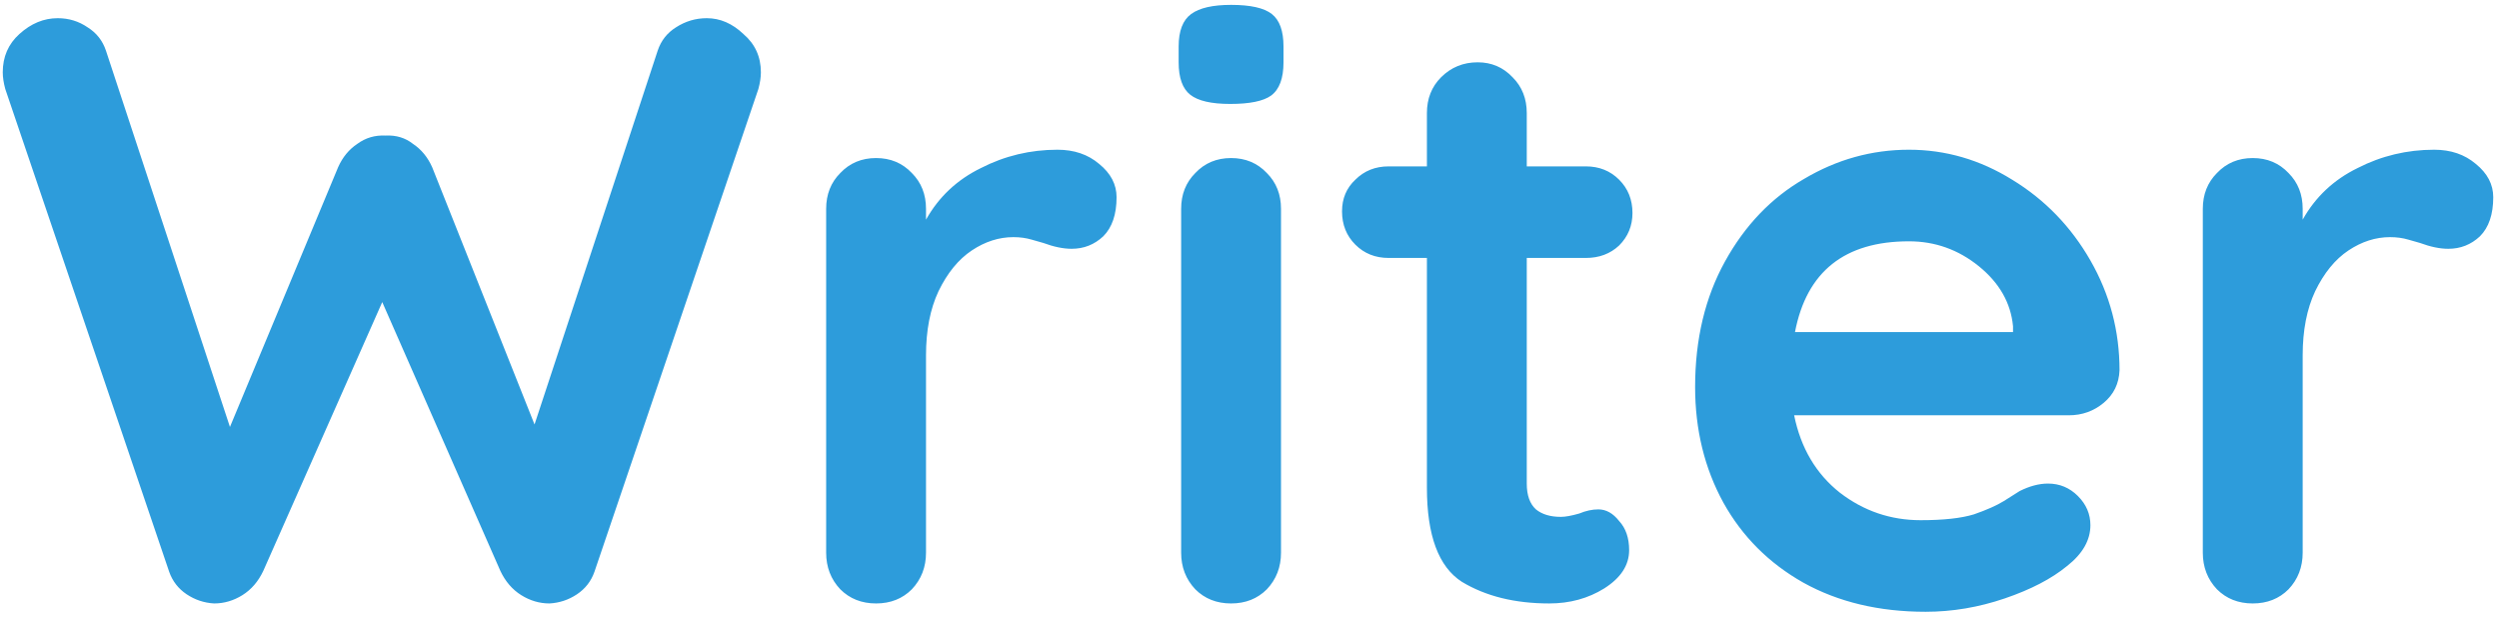
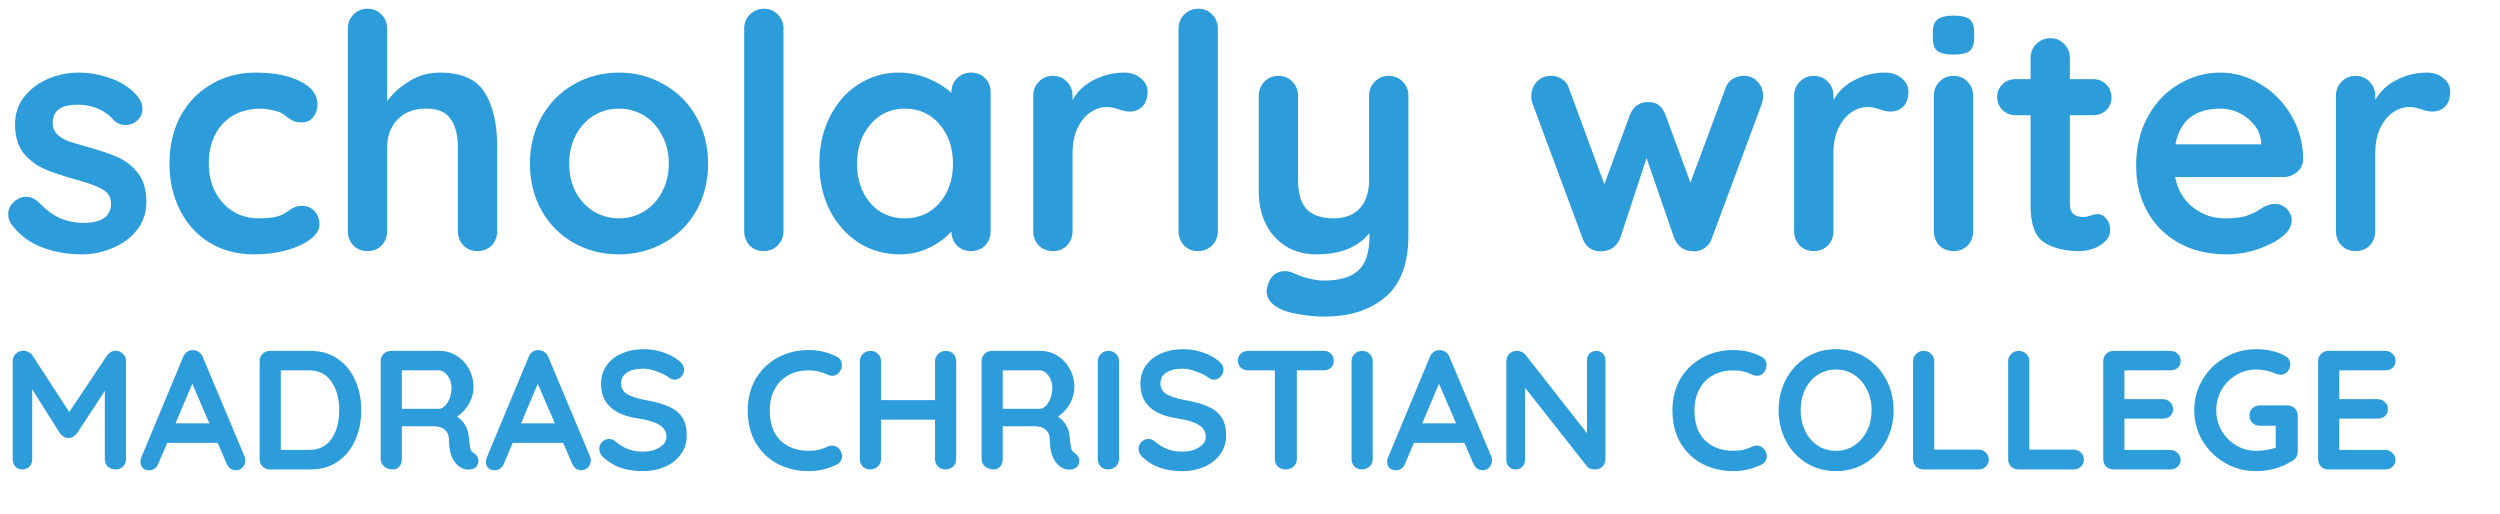
- <svg xmlns="http://www.w3.org/2000/svg" width="145" height="36" viewBox="0 0 145 36" fill="none">
-   <path d="M41.01 1.055C41.783 1.055 42.491 1.361 43.135 1.973C43.811 2.552 44.149 3.292 44.149 4.194C44.149 4.483 44.1 4.805 44.004 5.159L34.491 33.165C34.298 33.712 33.96 34.147 33.477 34.469C32.995 34.791 32.463 34.968 31.884 35C31.305 35 30.757 34.839 30.242 34.517C29.727 34.195 29.325 33.728 29.035 33.117L22.179 17.521L15.274 33.117C14.984 33.728 14.582 34.195 14.067 34.517C13.552 34.839 13.004 35 12.425 35C11.845 34.968 11.314 34.791 10.831 34.469C10.349 34.147 10.011 33.712 9.817 33.165L0.305 5.159C0.209 4.805 0.16 4.483 0.16 4.194C0.16 3.292 0.482 2.552 1.126 1.973C1.802 1.361 2.542 1.055 3.347 1.055C3.991 1.055 4.57 1.232 5.085 1.586C5.6 1.908 5.955 2.359 6.148 2.938L13.342 24.763L19.619 9.698C19.877 9.119 20.247 8.668 20.73 8.346C21.213 7.992 21.76 7.831 22.372 7.863C22.983 7.831 23.515 7.992 23.965 8.346C24.448 8.668 24.818 9.119 25.076 9.698L31.015 24.619L38.161 2.938C38.354 2.359 38.708 1.908 39.223 1.586C39.771 1.232 40.366 1.055 41.01 1.055ZM61.359 8.684C62.325 8.684 63.13 8.958 63.773 9.505C64.449 10.052 64.787 10.696 64.787 11.437C64.787 12.434 64.53 13.191 64.015 13.706C63.5 14.189 62.888 14.43 62.18 14.43C61.697 14.43 61.15 14.318 60.538 14.092C60.442 14.06 60.216 13.996 59.862 13.899C59.54 13.803 59.186 13.754 58.8 13.754C57.963 13.754 57.158 14.012 56.386 14.527C55.613 15.042 54.969 15.831 54.454 16.893C53.971 17.923 53.73 19.162 53.73 20.611V32.055C53.73 32.892 53.456 33.6 52.909 34.179C52.362 34.726 51.67 35 50.833 35C49.996 35 49.304 34.726 48.756 34.179C48.209 33.6 47.936 32.892 47.936 32.055V12.113C47.936 11.276 48.209 10.584 48.756 10.036C49.304 9.457 49.996 9.167 50.833 9.167C51.67 9.167 52.362 9.457 52.909 10.036C53.456 10.584 53.73 11.276 53.73 12.113V12.74C54.47 11.421 55.532 10.423 56.917 9.747C58.301 9.038 59.782 8.684 61.359 8.684ZM74.328 32.055C74.328 32.892 74.055 33.6 73.507 34.179C72.96 34.726 72.268 35 71.431 35C70.594 35 69.902 34.726 69.355 34.179C68.808 33.6 68.534 32.892 68.534 32.055V12.113C68.534 11.276 68.808 10.584 69.355 10.036C69.902 9.457 70.594 9.167 71.431 9.167C72.268 9.167 72.96 9.457 73.507 10.036C74.055 10.584 74.328 11.276 74.328 12.113V32.055ZM71.383 6.029C70.288 6.029 69.516 5.852 69.065 5.497C68.614 5.143 68.389 4.516 68.389 3.614V2.697C68.389 1.796 68.63 1.168 69.113 0.814C69.596 0.46 70.369 0.283 71.431 0.283C72.558 0.283 73.346 0.46 73.797 0.814C74.248 1.168 74.473 1.796 74.473 2.697V3.614C74.473 4.548 74.232 5.192 73.749 5.546C73.298 5.868 72.51 6.029 71.383 6.029ZM92.741 29.544C93.192 29.544 93.594 29.769 93.948 30.22C94.334 30.638 94.528 31.201 94.528 31.91C94.528 32.779 94.045 33.519 93.079 34.131C92.145 34.71 91.083 35 89.892 35C87.896 35 86.206 34.581 84.822 33.745C83.47 32.875 82.794 31.057 82.794 28.288V14.961H80.573C79.8 14.961 79.157 14.704 78.641 14.189C78.126 13.674 77.869 13.03 77.869 12.257C77.869 11.517 78.126 10.905 78.641 10.423C79.157 9.908 79.8 9.65 80.573 9.65H82.794V6.56C82.794 5.723 83.068 5.031 83.615 4.483C84.194 3.904 84.903 3.614 85.74 3.614C86.544 3.614 87.22 3.904 87.767 4.483C88.315 5.031 88.588 5.723 88.588 6.56V9.65H92.017C92.789 9.65 93.433 9.908 93.948 10.423C94.463 10.938 94.721 11.581 94.721 12.354C94.721 13.094 94.463 13.722 93.948 14.237C93.433 14.72 92.789 14.961 92.017 14.961H88.588V28.047C88.588 28.723 88.765 29.222 89.12 29.544C89.474 29.833 89.957 29.978 90.568 29.978C90.826 29.978 91.18 29.914 91.63 29.785C92.017 29.624 92.387 29.544 92.741 29.544ZM122.982 21.48C122.95 22.253 122.644 22.88 122.065 23.363C121.485 23.846 120.809 24.087 120.037 24.087H104.102C104.489 25.987 105.374 27.483 106.758 28.578C108.142 29.64 109.704 30.171 111.442 30.171C112.762 30.171 113.792 30.059 114.532 29.833C115.273 29.576 115.852 29.318 116.27 29.061C116.721 28.771 117.027 28.578 117.188 28.481C117.767 28.192 118.315 28.047 118.83 28.047C119.506 28.047 120.085 28.288 120.568 28.771C121.051 29.254 121.292 29.817 121.292 30.461C121.292 31.33 120.841 32.119 119.94 32.827C119.039 33.568 117.832 34.195 116.319 34.71C114.806 35.225 113.277 35.483 111.732 35.483C109.028 35.483 106.662 34.919 104.634 33.793C102.638 32.666 101.093 31.121 99.998 29.157C98.904 27.162 98.356 24.924 98.356 22.446C98.356 19.677 98.936 17.247 100.095 15.155C101.254 13.062 102.783 11.469 104.682 10.374C106.581 9.248 108.609 8.684 110.766 8.684C112.89 8.684 114.886 9.264 116.753 10.423C118.653 11.581 120.165 13.143 121.292 15.106C122.419 17.07 122.982 19.195 122.982 21.48ZM110.766 13.996C107.032 13.996 104.827 15.75 104.151 19.259H116.802V18.921C116.673 17.569 116.013 16.41 114.822 15.444C113.631 14.479 112.279 13.996 110.766 13.996ZM141.238 8.684C142.204 8.684 143.008 8.958 143.652 9.505C144.328 10.052 144.666 10.696 144.666 11.437C144.666 12.434 144.409 13.191 143.894 13.706C143.379 14.189 142.767 14.43 142.059 14.43C141.576 14.43 141.029 14.318 140.417 14.092C140.32 14.06 140.095 13.996 139.741 13.899C139.419 13.803 139.065 13.754 138.679 13.754C137.842 13.754 137.037 14.012 136.264 14.527C135.492 15.042 134.848 15.831 134.333 16.893C133.85 17.923 133.609 19.162 133.609 20.611V32.055C133.609 32.892 133.335 33.6 132.788 34.179C132.241 34.726 131.549 35 130.712 35C129.875 35 129.183 34.726 128.635 34.179C128.088 33.6 127.814 32.892 127.814 32.055V12.113C127.814 11.276 128.088 10.584 128.635 10.036C129.183 9.457 129.875 9.167 130.712 9.167C131.549 9.167 132.241 9.457 132.788 10.036C133.335 10.584 133.609 11.276 133.609 12.113V12.74C134.349 11.421 135.411 10.423 136.796 9.747C138.18 9.038 139.661 8.684 141.238 8.684Z" fill="#2D9CDB" />
+ <svg xmlns="http://www.w3.org/2000/svg" width="229" height="47" viewBox="0 0 229 47" fill="none">
+   <path d="M10.58 32.125C10.839 32.125 11.061 32.218 11.247 32.404C11.444 32.58 11.542 32.803 11.542 33.071V42.054C11.542 42.323 11.454 42.55 11.278 42.736C11.102 42.912 10.87 43 10.58 43C10.291 43 10.053 42.912 9.867 42.736C9.691 42.56 9.603 42.333 9.603 42.054V35.802L7.043 39.711C6.94 39.835 6.821 39.939 6.686 40.021C6.552 40.094 6.412 40.125 6.267 40.114C6.133 40.125 5.999 40.094 5.864 40.021C5.73 39.939 5.611 39.835 5.507 39.711L2.948 35.662V42.054C2.948 42.333 2.865 42.56 2.699 42.736C2.534 42.912 2.317 43 2.048 43C1.789 43 1.577 42.912 1.412 42.736C1.246 42.55 1.164 42.323 1.164 42.054V33.071C1.164 32.813 1.257 32.59 1.443 32.404C1.639 32.218 1.872 32.125 2.141 32.125C2.296 32.125 2.451 32.166 2.606 32.249C2.761 32.322 2.88 32.42 2.963 32.544L6.345 37.741L9.82 32.544C9.903 32.42 10.011 32.322 10.146 32.249C10.291 32.166 10.435 32.125 10.58 32.125ZM22.391 41.79C22.443 41.924 22.469 42.048 22.469 42.162C22.469 42.431 22.381 42.654 22.205 42.829C22.029 42.995 21.828 43.078 21.6 43.078C21.414 43.078 21.243 43.021 21.088 42.907C20.943 42.793 20.829 42.638 20.747 42.441L19.94 40.564H15.317L14.51 42.457C14.438 42.654 14.324 42.809 14.169 42.922C14.024 43.026 13.864 43.078 13.688 43.078C13.419 43.078 13.212 43.005 13.068 42.86C12.933 42.716 12.866 42.519 12.866 42.271C12.866 42.178 12.881 42.08 12.912 41.976L16.775 32.699C16.858 32.492 16.982 32.332 17.148 32.218C17.313 32.104 17.499 32.058 17.706 32.078C17.892 32.078 18.063 32.135 18.218 32.249C18.384 32.353 18.503 32.502 18.575 32.699L22.391 41.79ZM19.18 38.78L17.613 35.15L16.077 38.78H19.18ZM28.436 32.141C29.409 32.141 30.241 32.384 30.934 32.87C31.637 33.345 32.17 33.997 32.532 34.824C32.904 35.641 33.09 36.557 33.09 37.57C33.09 38.584 32.904 39.504 32.532 40.332C32.17 41.149 31.637 41.8 30.934 42.286C30.241 42.762 29.409 43 28.436 43H24.729C24.46 43 24.232 42.912 24.046 42.736C23.87 42.55 23.782 42.323 23.782 42.054V33.087C23.782 32.818 23.87 32.596 24.046 32.42C24.232 32.234 24.46 32.141 24.729 32.141H28.436ZM28.281 41.216C29.212 41.216 29.91 40.875 30.376 40.192C30.841 39.499 31.074 38.625 31.074 37.57C31.074 36.515 30.836 35.647 30.36 34.964C29.895 34.271 29.202 33.925 28.281 33.925H25.721V41.216H28.281ZM43.389 41.48C43.523 41.562 43.627 41.671 43.699 41.806C43.782 41.94 43.823 42.08 43.823 42.224C43.823 42.41 43.761 42.581 43.637 42.736C43.482 42.922 43.244 43.016 42.924 43.016C42.675 43.016 42.448 42.959 42.241 42.845C41.496 42.421 41.124 41.557 41.124 40.254C41.124 39.882 41 39.587 40.752 39.37C40.514 39.153 40.167 39.044 39.712 39.044H36.811V42.054C36.811 42.333 36.734 42.56 36.579 42.736C36.434 42.912 36.237 43 35.989 43C35.689 43 35.425 42.912 35.198 42.736C34.981 42.55 34.872 42.323 34.872 42.054V33.087C34.872 32.818 34.96 32.596 35.136 32.42C35.322 32.234 35.55 32.141 35.818 32.141H40.286C40.824 32.141 41.331 32.285 41.807 32.575C42.282 32.864 42.66 33.263 42.939 33.77C43.229 34.276 43.373 34.845 43.373 35.476C43.373 35.993 43.234 36.5 42.955 36.996C42.675 37.482 42.313 37.87 41.869 38.16C42.52 38.615 42.877 39.225 42.939 39.99C42.97 40.156 42.986 40.316 42.986 40.471C43.027 40.792 43.068 41.025 43.11 41.169C43.151 41.304 43.244 41.407 43.389 41.48ZM40.209 37.446C40.395 37.446 40.576 37.358 40.752 37.182C40.928 37.007 41.072 36.774 41.186 36.484C41.3 36.184 41.357 35.864 41.357 35.523C41.357 35.233 41.3 34.969 41.186 34.731C41.072 34.483 40.928 34.287 40.752 34.142C40.576 33.997 40.395 33.925 40.209 33.925H36.811V37.446H40.209ZM54.039 41.79C54.091 41.924 54.117 42.048 54.117 42.162C54.117 42.431 54.029 42.654 53.853 42.829C53.677 42.995 53.476 43.078 53.248 43.078C53.062 43.078 52.891 43.021 52.736 42.907C52.592 42.793 52.478 42.638 52.395 42.441L51.588 40.564H46.965L46.158 42.457C46.086 42.654 45.972 42.809 45.817 42.922C45.672 43.026 45.512 43.078 45.336 43.078C45.067 43.078 44.861 43.005 44.716 42.86C44.581 42.716 44.514 42.519 44.514 42.271C44.514 42.178 44.53 42.08 44.561 41.976L48.423 32.699C48.506 32.492 48.63 32.332 48.796 32.218C48.961 32.104 49.148 32.058 49.354 32.078C49.541 32.078 49.711 32.135 49.866 32.249C50.032 32.353 50.151 32.502 50.223 32.699L54.039 41.79ZM50.828 38.78L49.261 35.15L47.725 38.78H50.828ZM58.921 43.155C58.176 43.155 57.514 43.062 56.935 42.876C56.356 42.69 55.813 42.374 55.306 41.93C55.027 41.681 54.888 41.407 54.888 41.107C54.888 40.87 54.975 40.663 55.151 40.487C55.327 40.301 55.539 40.208 55.787 40.208C55.984 40.208 56.16 40.27 56.315 40.394C56.728 40.735 57.132 40.983 57.525 41.138C57.918 41.294 58.383 41.371 58.921 41.371C59.5 41.371 59.997 41.242 60.41 40.983C60.834 40.725 61.046 40.404 61.046 40.021C61.046 39.556 60.84 39.194 60.426 38.935C60.012 38.667 59.355 38.465 58.456 38.33C56.191 37.999 55.058 36.945 55.058 35.166C55.058 34.514 55.229 33.95 55.57 33.475C55.911 32.989 56.377 32.621 56.966 32.373C57.556 32.115 58.213 31.985 58.937 31.985C59.588 31.985 60.198 32.084 60.767 32.28C61.346 32.477 61.827 32.735 62.21 33.056C62.51 33.294 62.66 33.568 62.66 33.878C62.66 34.116 62.572 34.328 62.396 34.514C62.22 34.69 62.013 34.778 61.776 34.778C61.62 34.778 61.481 34.731 61.357 34.638C61.088 34.421 60.71 34.224 60.224 34.049C59.748 33.862 59.319 33.77 58.937 33.77C58.285 33.77 57.778 33.894 57.416 34.142C57.065 34.38 56.889 34.695 56.889 35.088C56.889 35.533 57.07 35.869 57.432 36.096C57.804 36.324 58.383 36.51 59.169 36.655C60.059 36.81 60.767 37.012 61.295 37.26C61.832 37.498 62.236 37.829 62.505 38.253C62.774 38.667 62.908 39.22 62.908 39.913C62.908 40.564 62.722 41.138 62.349 41.635C61.988 42.121 61.502 42.498 60.891 42.767C60.281 43.026 59.624 43.155 58.921 43.155ZM76.637 32.668C76.957 32.834 77.118 33.097 77.118 33.459C77.118 33.676 77.04 33.888 76.885 34.095C76.719 34.312 76.507 34.421 76.249 34.421C76.073 34.421 75.897 34.374 75.722 34.281C75.215 34.044 74.666 33.925 74.077 33.925C73.353 33.925 72.722 34.08 72.184 34.39C71.647 34.69 71.233 35.119 70.943 35.678C70.654 36.226 70.509 36.857 70.509 37.57C70.509 38.791 70.835 39.716 71.486 40.347C72.148 40.978 73.012 41.294 74.077 41.294C74.708 41.294 75.256 41.175 75.722 40.937C75.908 40.854 76.073 40.813 76.218 40.813C76.487 40.813 76.714 40.926 76.9 41.154C77.056 41.35 77.133 41.562 77.133 41.79C77.133 41.955 77.092 42.105 77.009 42.24C76.926 42.374 76.807 42.478 76.652 42.55C75.846 42.953 74.987 43.155 74.077 43.155C73.064 43.155 72.133 42.943 71.285 42.519C70.436 42.085 69.759 41.449 69.252 40.611C68.746 39.773 68.492 38.76 68.492 37.57C68.492 36.515 68.73 35.569 69.206 34.731C69.692 33.894 70.359 33.242 71.207 32.777C72.055 32.301 73.012 32.063 74.077 32.063C74.998 32.063 75.851 32.265 76.637 32.668ZM86.627 32.141C86.916 32.141 87.149 32.228 87.325 32.404C87.501 32.58 87.589 32.808 87.589 33.087V42.054C87.589 42.323 87.496 42.55 87.309 42.736C87.123 42.912 86.885 43 86.596 43C86.337 43 86.115 42.912 85.929 42.736C85.743 42.55 85.649 42.323 85.649 42.054V38.439H80.701V42.054C80.701 42.323 80.602 42.55 80.406 42.736C80.209 42.912 79.982 43 79.723 43C79.444 43 79.211 42.912 79.025 42.736C78.849 42.55 78.761 42.323 78.761 42.054V33.087C78.761 32.818 78.855 32.596 79.041 32.42C79.227 32.234 79.465 32.141 79.754 32.141C80.013 32.141 80.235 32.234 80.421 32.42C80.608 32.596 80.701 32.818 80.701 33.087V36.655H85.649V33.087C85.649 32.818 85.748 32.596 85.944 32.42C86.141 32.234 86.368 32.141 86.627 32.141ZM98.429 41.48C98.563 41.562 98.666 41.671 98.739 41.806C98.822 41.94 98.863 42.08 98.863 42.224C98.863 42.41 98.801 42.581 98.677 42.736C98.522 42.922 98.284 43.016 97.963 43.016C97.715 43.016 97.487 42.959 97.281 42.845C96.536 42.421 96.164 41.557 96.164 40.254C96.164 39.882 96.04 39.587 95.791 39.37C95.553 39.153 95.207 39.044 94.752 39.044H91.851V42.054C91.851 42.333 91.773 42.56 91.618 42.736C91.473 42.912 91.277 43 91.029 43C90.729 43 90.465 42.912 90.237 42.736C90.02 42.55 89.912 42.323 89.912 42.054V33.087C89.912 32.818 90 32.596 90.175 32.42C90.362 32.234 90.589 32.141 90.858 32.141H95.326C95.864 32.141 96.371 32.285 96.846 32.575C97.322 32.864 97.7 33.263 97.979 33.77C98.268 34.276 98.413 34.845 98.413 35.476C98.413 35.993 98.273 36.5 97.994 36.996C97.715 37.482 97.353 37.87 96.908 38.16C97.56 38.615 97.917 39.225 97.979 39.99C98.01 40.156 98.025 40.316 98.025 40.471C98.067 40.792 98.108 41.025 98.149 41.169C98.191 41.304 98.284 41.407 98.429 41.48ZM95.248 37.446C95.434 37.446 95.615 37.358 95.791 37.182C95.967 37.007 96.112 36.774 96.226 36.484C96.34 36.184 96.396 35.864 96.396 35.523C96.396 35.233 96.34 34.969 96.226 34.731C96.112 34.483 95.967 34.287 95.791 34.142C95.615 33.997 95.434 33.925 95.248 33.925H91.851V37.446H95.248ZM102.501 42.054C102.501 42.323 102.403 42.55 102.207 42.736C102.01 42.912 101.782 43 101.524 43C101.245 43 101.012 42.912 100.826 42.736C100.65 42.55 100.562 42.323 100.562 42.054V33.087C100.562 32.818 100.655 32.596 100.841 32.42C101.028 32.234 101.265 32.141 101.555 32.141C101.814 32.141 102.036 32.234 102.222 32.42C102.408 32.596 102.501 32.818 102.501 33.087V42.054ZM108.325 43.155C107.58 43.155 106.918 43.062 106.339 42.876C105.76 42.69 105.217 42.374 104.71 41.93C104.431 41.681 104.291 41.407 104.291 41.107C104.291 40.87 104.379 40.663 104.555 40.487C104.731 40.301 104.943 40.208 105.191 40.208C105.388 40.208 105.564 40.27 105.719 40.394C106.132 40.735 106.536 40.983 106.929 41.138C107.322 41.294 107.787 41.371 108.325 41.371C108.904 41.371 109.401 41.242 109.814 40.983C110.238 40.725 110.45 40.404 110.45 40.021C110.45 39.556 110.243 39.194 109.83 38.935C109.416 38.667 108.759 38.465 107.86 38.33C105.595 37.999 104.462 36.945 104.462 35.166C104.462 34.514 104.633 33.95 104.974 33.475C105.315 32.989 105.781 32.621 106.37 32.373C106.96 32.115 107.616 31.985 108.34 31.985C108.992 31.985 109.602 32.084 110.171 32.28C110.75 32.477 111.231 32.735 111.614 33.056C111.914 33.294 112.064 33.568 112.064 33.878C112.064 34.116 111.976 34.328 111.8 34.514C111.624 34.69 111.417 34.778 111.179 34.778C111.024 34.778 110.885 34.731 110.761 34.638C110.492 34.421 110.114 34.224 109.628 34.049C109.152 33.862 108.723 33.77 108.34 33.77C107.689 33.77 107.182 33.894 106.82 34.142C106.468 34.38 106.293 34.695 106.293 35.088C106.293 35.533 106.474 35.869 106.836 36.096C107.208 36.324 107.787 36.51 108.573 36.655C109.463 36.81 110.171 37.012 110.698 37.26C111.236 37.498 111.64 37.829 111.909 38.253C112.177 38.667 112.312 39.22 112.312 39.913C112.312 40.564 112.126 41.138 111.753 41.635C111.391 42.121 110.905 42.498 110.295 42.767C109.685 43.026 109.028 43.155 108.325 43.155ZM121.227 32.141C121.506 32.141 121.734 32.223 121.91 32.389C122.086 32.554 122.174 32.771 122.174 33.04C122.174 33.309 122.086 33.526 121.91 33.692C121.734 33.847 121.506 33.925 121.227 33.925H118.792V42.054C118.792 42.323 118.693 42.55 118.497 42.736C118.3 42.912 118.057 43 117.768 43C117.478 43 117.24 42.912 117.054 42.736C116.868 42.55 116.775 42.323 116.775 42.054V33.925H114.339C114.06 33.925 113.832 33.842 113.657 33.676C113.481 33.511 113.393 33.294 113.393 33.025C113.393 32.766 113.481 32.554 113.657 32.389C113.843 32.223 114.07 32.141 114.339 32.141H121.227ZM125.741 42.054C125.741 42.323 125.643 42.55 125.447 42.736C125.25 42.912 125.022 43 124.764 43C124.485 43 124.252 42.912 124.066 42.736C123.89 42.55 123.802 42.323 123.802 42.054V33.087C123.802 32.818 123.895 32.596 124.081 32.42C124.267 32.234 124.505 32.141 124.795 32.141C125.053 32.141 125.276 32.234 125.462 32.42C125.648 32.596 125.741 32.818 125.741 33.087V42.054ZM136.591 41.79C136.643 41.924 136.669 42.048 136.669 42.162C136.669 42.431 136.581 42.654 136.405 42.829C136.229 42.995 136.028 43.078 135.8 43.078C135.614 43.078 135.443 43.021 135.288 42.907C135.143 42.793 135.03 42.638 134.947 42.441L134.14 40.564H129.517L128.71 42.457C128.638 42.654 128.524 42.809 128.369 42.922C128.224 43.026 128.064 43.078 127.888 43.078C127.619 43.078 127.412 43.005 127.268 42.86C127.133 42.716 127.066 42.519 127.066 42.271C127.066 42.178 127.081 42.08 127.113 41.976L130.975 32.699C131.058 32.492 131.182 32.332 131.348 32.218C131.513 32.104 131.699 32.058 131.906 32.078C132.092 32.078 132.263 32.135 132.418 32.249C132.584 32.353 132.703 32.502 132.775 32.699L136.591 41.79ZM133.38 38.78L131.813 35.15L130.277 38.78H133.38ZM146.22 32.141C146.468 32.141 146.67 32.223 146.825 32.389C146.98 32.554 147.058 32.761 147.058 33.009V42.054C147.058 42.323 146.965 42.55 146.779 42.736C146.603 42.912 146.38 43 146.111 43C145.967 43 145.822 42.979 145.677 42.938C145.543 42.886 145.444 42.819 145.382 42.736L139.689 35.507V42.131C139.689 42.38 139.606 42.586 139.441 42.752C139.286 42.917 139.079 43 138.82 43C138.572 43 138.37 42.917 138.215 42.752C138.06 42.586 137.982 42.38 137.982 42.131V33.087C137.982 32.818 138.07 32.596 138.246 32.42C138.432 32.234 138.66 32.141 138.929 32.141C139.084 32.141 139.234 32.172 139.379 32.234C139.534 32.296 139.648 32.378 139.72 32.482L145.367 39.68V33.009C145.367 32.761 145.444 32.554 145.6 32.389C145.765 32.223 145.972 32.141 146.22 32.141ZM161.34 32.668C161.661 32.834 161.821 33.097 161.821 33.459C161.821 33.676 161.743 33.888 161.588 34.095C161.423 34.312 161.211 34.421 160.952 34.421C160.776 34.421 160.6 34.374 160.425 34.281C159.918 34.044 159.37 33.925 158.78 33.925C158.056 33.925 157.425 34.08 156.888 34.39C156.35 34.69 155.936 35.119 155.646 35.678C155.357 36.226 155.212 36.857 155.212 37.57C155.212 38.791 155.538 39.716 156.189 40.347C156.851 40.978 157.715 41.294 158.78 41.294C159.411 41.294 159.959 41.175 160.425 40.937C160.611 40.854 160.776 40.813 160.921 40.813C161.19 40.813 161.417 40.926 161.604 41.154C161.759 41.35 161.836 41.562 161.836 41.79C161.836 41.955 161.795 42.105 161.712 42.24C161.63 42.374 161.511 42.478 161.355 42.55C160.549 42.953 159.69 43.155 158.78 43.155C157.767 43.155 156.836 42.943 155.988 42.519C155.14 42.085 154.462 41.449 153.955 40.611C153.449 39.773 153.195 38.76 153.195 37.57C153.195 36.515 153.433 35.569 153.909 34.731C154.395 33.894 155.062 33.242 155.91 32.777C156.758 32.301 157.715 32.063 158.78 32.063C159.701 32.063 160.554 32.265 161.34 32.668ZM173.455 37.57C173.455 38.594 173.228 39.535 172.773 40.394C172.318 41.242 171.687 41.914 170.88 42.41C170.084 42.907 169.184 43.155 168.181 43.155C167.177 43.155 166.272 42.907 165.466 42.41C164.669 41.914 164.044 41.242 163.589 40.394C163.144 39.535 162.922 38.594 162.922 37.57C162.922 36.546 163.144 35.61 163.589 34.762C164.044 33.904 164.669 33.227 165.466 32.73C166.272 32.234 167.177 31.985 168.181 31.985C169.184 31.985 170.084 32.234 170.88 32.73C171.687 33.227 172.318 33.904 172.773 34.762C173.228 35.61 173.455 36.546 173.455 37.57ZM171.438 37.57C171.438 36.877 171.299 36.252 171.02 35.693C170.74 35.124 170.353 34.674 169.856 34.343C169.36 34.013 168.801 33.847 168.181 33.847C167.55 33.847 166.986 34.013 166.49 34.343C166.004 34.664 165.621 35.109 165.342 35.678C165.073 36.246 164.938 36.877 164.938 37.57C164.938 38.263 165.073 38.894 165.342 39.463C165.621 40.032 166.004 40.482 166.49 40.813C166.986 41.133 167.55 41.294 168.181 41.294C168.801 41.294 169.36 41.128 169.856 40.797C170.353 40.466 170.74 40.021 171.02 39.463C171.299 38.894 171.438 38.263 171.438 37.57ZM181.224 41.185C181.493 41.185 181.716 41.273 181.891 41.449C182.077 41.614 182.171 41.831 182.171 42.1C182.171 42.359 182.077 42.576 181.891 42.752C181.716 42.917 181.493 43 181.224 43H176.182C175.913 43 175.686 42.912 175.5 42.736C175.324 42.55 175.236 42.323 175.236 42.054V33.087C175.236 32.818 175.329 32.596 175.515 32.42C175.701 32.234 175.939 32.141 176.229 32.141C176.487 32.141 176.71 32.234 176.896 32.42C177.082 32.596 177.175 32.818 177.175 33.087V41.185H181.224ZM189.935 41.185C190.204 41.185 190.427 41.273 190.603 41.449C190.789 41.614 190.882 41.831 190.882 42.1C190.882 42.359 190.789 42.576 190.603 42.752C190.427 42.917 190.204 43 189.935 43H184.894C184.625 43 184.397 42.912 184.211 42.736C184.035 42.55 183.947 42.323 183.947 42.054V33.087C183.947 32.818 184.04 32.596 184.226 32.42C184.413 32.234 184.651 32.141 184.94 32.141C185.199 32.141 185.421 32.234 185.607 32.42C185.793 32.596 185.886 32.818 185.886 33.087V41.185H189.935ZM198.802 41.216C199.071 41.216 199.293 41.309 199.469 41.495C199.655 41.671 199.748 41.878 199.748 42.116C199.748 42.374 199.655 42.586 199.469 42.752C199.293 42.917 199.071 43 198.802 43H193.605C193.336 43 193.108 42.912 192.922 42.736C192.746 42.55 192.658 42.323 192.658 42.054V33.087C192.658 32.818 192.746 32.596 192.922 32.42C193.108 32.234 193.336 32.141 193.605 32.141H198.802C199.071 32.141 199.293 32.228 199.469 32.404C199.655 32.57 199.748 32.787 199.748 33.056C199.748 33.314 199.66 33.526 199.484 33.692C199.309 33.847 199.081 33.925 198.802 33.925H194.598V36.562H198.104C198.373 36.562 198.595 36.65 198.771 36.826C198.957 36.991 199.05 37.208 199.05 37.477C199.05 37.736 198.962 37.948 198.786 38.113C198.61 38.268 198.383 38.346 198.104 38.346H194.598V41.216H198.802ZM209.541 37.136C209.81 37.136 210.033 37.229 210.208 37.415C210.384 37.591 210.472 37.813 210.472 38.082V41.371C210.472 41.733 210.312 42.012 209.991 42.209C208.978 42.84 207.866 43.155 206.656 43.155C205.632 43.155 204.686 42.907 203.817 42.41C202.948 41.904 202.26 41.226 201.753 40.378C201.247 39.52 200.993 38.584 200.993 37.57C200.993 36.557 201.247 35.626 201.753 34.778C202.26 33.919 202.948 33.242 203.817 32.746C204.686 32.239 205.632 31.985 206.656 31.985C207.68 31.985 208.569 32.192 209.324 32.606C209.479 32.689 209.593 32.797 209.665 32.932C209.748 33.066 209.789 33.211 209.789 33.366C209.789 33.625 209.702 33.852 209.526 34.049C209.36 34.235 209.153 34.328 208.905 34.328C208.75 34.328 208.579 34.287 208.393 34.204C207.835 33.966 207.256 33.847 206.656 33.847C205.994 33.847 205.384 34.018 204.825 34.359C204.267 34.69 203.822 35.14 203.491 35.709C203.17 36.278 203.01 36.898 203.01 37.57C203.01 38.242 203.17 38.863 203.491 39.432C203.822 40.001 204.267 40.456 204.825 40.797C205.384 41.128 205.994 41.294 206.656 41.294C206.945 41.294 207.256 41.268 207.587 41.216C207.918 41.164 208.207 41.097 208.455 41.014V38.998H206.997C206.728 38.998 206.501 38.91 206.314 38.734C206.139 38.558 206.051 38.336 206.051 38.067C206.051 37.798 206.139 37.575 206.314 37.4C206.501 37.224 206.728 37.136 206.997 37.136H209.541ZM218.482 41.216C218.75 41.216 218.973 41.309 219.149 41.495C219.335 41.671 219.428 41.878 219.428 42.116C219.428 42.374 219.335 42.586 219.149 42.752C218.973 42.917 218.75 43 218.482 43H213.284C213.016 43 212.788 42.912 212.602 42.736C212.426 42.55 212.338 42.323 212.338 42.054V33.087C212.338 32.818 212.426 32.596 212.602 32.42C212.788 32.234 213.016 32.141 213.284 32.141H218.482C218.75 32.141 218.973 32.228 219.149 32.404C219.335 32.57 219.428 32.787 219.428 33.056C219.428 33.314 219.34 33.526 219.164 33.692C218.988 33.847 218.761 33.925 218.482 33.925H214.277V36.562H217.783C218.052 36.562 218.275 36.65 218.45 36.826C218.637 36.991 218.73 37.208 218.73 37.477C218.73 37.736 218.642 37.948 218.466 38.113C218.29 38.268 218.063 38.346 217.783 38.346H214.277V41.216H218.482Z" fill="#2D9CDB" />
+   <path d="M1.02 20.51C0.84 20.27 0.75 19.97 0.75 19.61C0.75 19.09 1.01 18.65 1.53 18.29C1.81 18.11 2.1 18.02 2.4 18.02C2.82 18.02 3.22 18.21 3.6 18.59C4.2 19.21 4.82 19.67 5.46 19.97C6.12 20.27 6.91 20.42 7.83 20.42C9.39 20.36 10.17 19.77 10.17 18.65C10.17 18.07 9.9 17.63 9.36 17.33C8.84 17.03 8.02 16.73 6.9 16.43C5.74 16.11 4.79 15.79 4.05 15.47C3.33 15.15 2.7 14.67 2.16 14.03C1.64 13.37 1.38 12.49 1.38 11.39C1.38 10.43 1.65 9.6 2.19 8.9C2.75 8.18 3.47 7.63 4.35 7.25C5.25 6.85 6.2 6.65 7.2 6.65C8.22 6.65 9.24 6.84 10.26 7.22C11.28 7.6 12.08 8.16 12.66 8.9C12.92 9.22 13.05 9.58 13.05 9.98C13.05 10.44 12.86 10.82 12.48 11.12C12.2 11.34 11.88 11.45 11.52 11.45C11.08 11.45 10.72 11.31 10.44 11.03C10.08 10.59 9.61 10.24 9.03 9.98C8.47 9.72 7.83 9.59 7.11 9.59C5.59 9.59 4.83 10.14 4.83 11.24C4.83 11.68 4.97 12.04 5.25 12.32C5.53 12.58 5.88 12.79 6.3 12.95C6.74 13.09 7.35 13.27 8.13 13.49C9.21 13.79 10.11 14.1 10.83 14.42C11.55 14.74 12.16 15.23 12.66 15.89C13.16 16.55 13.41 17.42 13.41 18.5C13.41 19.48 13.12 20.34 12.54 21.08C11.96 21.8 11.21 22.35 10.29 22.73C9.39 23.11 8.46 23.3 7.5 23.3C6.18 23.3 4.95 23.08 3.81 22.64C2.67 22.2 1.74 21.49 1.02 20.51ZM23.413 6.65C25.113 6.65 26.483 6.92 27.523 7.46C28.563 7.98 29.083 8.68 29.083 9.56C29.083 10 28.953 10.39 28.693 10.73C28.433 11.05 28.093 11.21 27.673 11.21C27.353 11.21 27.093 11.17 26.893 11.09C26.693 10.99 26.493 10.87 26.293 10.73C26.113 10.57 25.933 10.44 25.753 10.34C25.553 10.24 25.253 10.15 24.853 10.07C24.473 9.99 24.163 9.95 23.923 9.95C22.423 9.95 21.243 10.42 20.383 11.36C19.543 12.28 19.123 13.49 19.123 14.99C19.123 16.43 19.553 17.63 20.413 18.59C21.273 19.53 22.373 20 23.713 20C24.693 20 25.423 19.88 25.903 19.64C26.023 19.58 26.183 19.48 26.383 19.34C26.603 19.18 26.803 19.06 26.983 18.98C27.163 18.9 27.383 18.86 27.643 18.86C28.143 18.86 28.533 19.02 28.813 19.34C29.113 19.66 29.263 20.07 29.263 20.57C29.263 21.05 28.983 21.5 28.423 21.92C27.863 22.34 27.123 22.68 26.203 22.94C25.283 23.18 24.303 23.3 23.263 23.3C21.723 23.3 20.363 22.94 19.183 22.22C18.023 21.5 17.123 20.51 16.483 19.25C15.843 17.97 15.523 16.55 15.523 14.99C15.523 13.37 15.853 11.93 16.513 10.67C17.193 9.41 18.133 8.43 19.333 7.73C20.533 7.01 21.893 6.65 23.413 6.65ZM40.292 6.65C42.272 6.65 43.642 7.26 44.402 8.48C45.162 9.68 45.542 11.35 45.542 13.49V21.17C45.542 21.69 45.372 22.13 45.032 22.49C44.692 22.83 44.262 23 43.742 23C43.222 23 42.792 22.83 42.452 22.49C42.112 22.13 41.942 21.69 41.942 21.17V13.49C41.942 12.39 41.722 11.53 41.282 10.91C40.862 10.27 40.112 9.95 39.032 9.95C37.912 9.95 37.032 10.29 36.392 10.97C35.772 11.63 35.462 12.47 35.462 13.49V21.17C35.462 21.69 35.292 22.13 34.952 22.49C34.612 22.83 34.182 23 33.662 23C33.142 23 32.712 22.83 32.372 22.49C32.032 22.13 31.862 21.69 31.862 21.17V2.63C31.862 2.11 32.032 1.68 32.372 1.34C32.712 0.98 33.142 0.8 33.662 0.8C34.182 0.8 34.612 0.98 34.952 1.34C35.292 1.68 35.462 2.11 35.462 2.63V9.26C36.002 8.54 36.682 7.93 37.502 7.43C38.342 6.91 39.272 6.65 40.292 6.65ZM64.86 14.99C64.86 16.59 64.5 18.03 63.78 19.31C63.06 20.57 62.07 21.55 60.81 22.25C59.57 22.95 58.2 23.3 56.7 23.3C55.18 23.3 53.8 22.95 52.56 22.25C51.32 21.55 50.34 20.57 49.62 19.31C48.9 18.03 48.54 16.59 48.54 14.99C48.54 13.39 48.9 11.96 49.62 10.7C50.34 9.42 51.32 8.43 52.56 7.73C53.8 7.01 55.18 6.65 56.7 6.65C58.2 6.65 59.57 7.01 60.81 7.73C62.07 8.43 63.06 9.42 63.78 10.7C64.5 11.96 64.86 13.39 64.86 14.99ZM61.26 14.99C61.26 14.01 61.05 13.14 60.63 12.38C60.23 11.6 59.68 11 58.98 10.58C58.3 10.16 57.54 9.95 56.7 9.95C55.86 9.95 55.09 10.16 54.39 10.58C53.71 11 53.16 11.6 52.74 12.38C52.34 13.14 52.14 14.01 52.14 14.99C52.14 15.97 52.34 16.84 52.74 17.6C53.16 18.36 53.71 18.95 54.39 19.37C55.09 19.79 55.86 20 56.7 20C57.54 20 58.3 19.79 58.98 19.37C59.68 18.95 60.23 18.36 60.63 17.6C61.05 16.84 61.26 15.97 61.26 14.99ZM71.768 21.17C71.768 21.69 71.588 22.13 71.228 22.49C70.888 22.83 70.458 23 69.938 23C69.438 23 69.018 22.83 68.678 22.49C68.338 22.13 68.168 21.69 68.168 21.17V2.63C68.168 2.11 68.338 1.68 68.678 1.34C69.038 0.98 69.478 0.8 69.998 0.8C70.498 0.8 70.918 0.98 71.258 1.34C71.598 1.68 71.768 2.11 71.768 2.63V21.17ZM88.944 6.65C89.464 6.65 89.894 6.82 90.234 7.16C90.574 7.5 90.744 7.94 90.744 8.48V21.17C90.744 21.69 90.574 22.13 90.234 22.49C89.894 22.83 89.464 23 88.944 23C88.424 23 87.994 22.83 87.654 22.49C87.334 22.15 87.164 21.72 87.144 21.2C86.644 21.78 85.964 22.28 85.104 22.7C84.264 23.1 83.374 23.3 82.434 23.3C81.054 23.3 79.804 22.95 78.684 22.25C77.564 21.53 76.674 20.54 76.014 19.28C75.374 18.02 75.054 16.59 75.054 14.99C75.054 13.39 75.374 11.96 76.014 10.7C76.654 9.42 77.524 8.43 78.624 7.73C79.744 7.01 80.974 6.65 82.314 6.65C83.274 6.65 84.174 6.83 85.014 7.19C85.854 7.53 86.564 7.97 87.144 8.51V8.48C87.144 7.96 87.314 7.53 87.654 7.19C87.994 6.83 88.424 6.65 88.944 6.65ZM82.884 20C84.184 20 85.244 19.53 86.064 18.59C86.884 17.63 87.294 16.43 87.294 14.99C87.294 13.55 86.884 12.35 86.064 11.39C85.244 10.43 84.184 9.95 82.884 9.95C81.604 9.95 80.554 10.43 79.734 11.39C78.914 12.35 78.504 13.55 78.504 14.99C78.504 16.43 78.904 17.63 79.704 18.59C80.524 19.53 81.584 20 82.884 20ZM102.985 6.65C103.585 6.65 104.085 6.82 104.485 7.16C104.905 7.5 105.115 7.9 105.115 8.36C105.115 8.98 104.955 9.45 104.635 9.77C104.315 10.07 103.935 10.22 103.495 10.22C103.195 10.22 102.855 10.15 102.475 10.01C102.415 9.99 102.275 9.95 102.055 9.89C101.855 9.83 101.635 9.8 101.395 9.8C100.875 9.8 100.375 9.96 99.895 10.28C99.415 10.6 99.015 11.09 98.695 11.75C98.395 12.39 98.245 13.16 98.245 14.06V21.17C98.245 21.69 98.075 22.13 97.735 22.49C97.395 22.83 96.965 23 96.445 23C95.925 23 95.495 22.83 95.155 22.49C94.815 22.13 94.645 21.69 94.645 21.17V8.78C94.645 8.26 94.815 7.83 95.155 7.49C95.495 7.13 95.925 6.95 96.445 6.95C96.965 6.95 97.395 7.13 97.735 7.49C98.075 7.83 98.245 8.26 98.245 8.78V9.17C98.705 8.35 99.365 7.73 100.225 7.31C101.085 6.87 102.005 6.65 102.985 6.65ZM111.553 21.17C111.553 21.69 111.373 22.13 111.013 22.49C110.673 22.83 110.243 23 109.723 23C109.223 23 108.803 22.83 108.463 22.49C108.123 22.13 107.953 21.69 107.953 21.17V2.63C107.953 2.11 108.123 1.68 108.463 1.34C108.823 0.98 109.263 0.8 109.783 0.8C110.283 0.8 110.703 0.98 111.043 1.34C111.383 1.68 111.553 2.11 111.553 2.63V21.17ZM127.21 6.95C127.73 6.95 128.16 7.13 128.5 7.49C128.84 7.83 129.01 8.26 129.01 8.78V21.53C129.01 24.13 128.31 26.02 126.91 27.2C125.51 28.4 123.64 29 121.3 29C120.62 29 119.92 28.94 119.2 28.82C118.5 28.72 117.93 28.58 117.49 28.4C116.51 27.98 116.02 27.4 116.02 26.66C116.02 26.52 116.05 26.36 116.11 26.18C116.23 25.74 116.43 25.4 116.71 25.16C117.01 24.94 117.33 24.83 117.67 24.83C117.87 24.83 118.06 24.86 118.24 24.92C118.38 24.98 118.62 25.08 118.96 25.22C119.32 25.36 119.69 25.47 120.07 25.55C120.47 25.65 120.88 25.7 121.3 25.7C122.72 25.7 123.76 25.39 124.42 24.77C125.1 24.17 125.44 23.13 125.44 21.65V21.35C124.4 22.65 122.78 23.3 120.58 23.3C119.54 23.3 118.62 23.06 117.82 22.58C117.02 22.08 116.4 21.4 115.96 20.54C115.52 19.66 115.3 18.66 115.3 17.54V8.78C115.3 8.26 115.47 7.83 115.81 7.49C116.15 7.13 116.58 6.95 117.1 6.95C117.62 6.95 118.05 7.13 118.39 7.49C118.73 7.83 118.9 8.26 118.9 8.78V16.46C118.9 17.72 119.17 18.63 119.71 19.19C120.27 19.73 121.08 20 122.14 20C123.18 20 123.98 19.7 124.54 19.1C125.12 18.48 125.41 17.6 125.41 16.46V8.78C125.41 8.26 125.58 7.83 125.92 7.49C126.26 7.13 126.69 6.95 127.21 6.95ZM159.795 6.95C160.275 6.95 160.675 7.13 160.995 7.49C161.335 7.83 161.505 8.27 161.505 8.81C161.505 8.99 161.465 9.22 161.385 9.5L156.795 21.86C156.675 22.22 156.455 22.51 156.135 22.73C155.835 22.93 155.505 23.03 155.145 23.03L154.905 23C154.225 22.96 153.715 22.58 153.375 21.86L150.825 14.48L148.395 21.86C148.055 22.58 147.545 22.96 146.865 23L146.625 23.03C146.265 23.03 145.925 22.93 145.605 22.73C145.305 22.51 145.095 22.22 144.975 21.86L140.385 9.5C140.305 9.28 140.265 9.05 140.265 8.81C140.265 8.31 140.425 7.88 140.745 7.52C141.085 7.14 141.525 6.95 142.065 6.95C142.465 6.95 142.805 7.05 143.085 7.25C143.385 7.43 143.595 7.71 143.715 8.09L146.955 16.88L149.325 10.46C149.645 9.72 150.195 9.35 150.975 9.35C151.395 9.35 151.715 9.44 151.935 9.62C152.175 9.8 152.375 10.08 152.535 10.46L154.845 16.73L158.055 8.09C158.175 7.71 158.385 7.43 158.685 7.25C158.985 7.05 159.355 6.95 159.795 6.95ZM172.683 6.65C173.283 6.65 173.783 6.82 174.183 7.16C174.603 7.5 174.813 7.9 174.813 8.36C174.813 8.98 174.653 9.45 174.333 9.77C174.013 10.07 173.633 10.22 173.193 10.22C172.893 10.22 172.553 10.15 172.173 10.01C172.113 9.99 171.973 9.95 171.753 9.89C171.553 9.83 171.333 9.8 171.093 9.8C170.573 9.8 170.073 9.96 169.593 10.28C169.113 10.6 168.713 11.09 168.393 11.75C168.093 12.39 167.943 13.16 167.943 14.06V21.17C167.943 21.69 167.773 22.13 167.433 22.49C167.093 22.83 166.663 23 166.143 23C165.623 23 165.193 22.83 164.853 22.49C164.513 22.13 164.343 21.69 164.343 21.17V8.78C164.343 8.26 164.513 7.83 164.853 7.49C165.193 7.13 165.623 6.95 166.143 6.95C166.663 6.95 167.093 7.13 167.433 7.49C167.773 7.83 167.943 8.26 167.943 8.78V9.17C168.403 8.35 169.063 7.73 169.923 7.31C170.783 6.87 171.703 6.65 172.683 6.65ZM180.74 21.17C180.74 21.69 180.57 22.13 180.23 22.49C179.89 22.83 179.46 23 178.94 23C178.42 23 177.99 22.83 177.65 22.49C177.31 22.13 177.14 21.69 177.14 21.17V8.78C177.14 8.26 177.31 7.83 177.65 7.49C177.99 7.13 178.42 6.95 178.94 6.95C179.46 6.95 179.89 7.13 180.23 7.49C180.57 7.83 180.74 8.26 180.74 8.78V21.17ZM178.91 5C178.23 5 177.75 4.89 177.47 4.67C177.19 4.45 177.05 4.06 177.05 3.5V2.93C177.05 2.37 177.2 1.98 177.5 1.76C177.8 1.54 178.28 1.43 178.94 1.43C179.64 1.43 180.13 1.54 180.41 1.76C180.69 1.98 180.83 2.37 180.83 2.93V3.5C180.83 4.08 180.68 4.48 180.38 4.7C180.1 4.9 179.61 5 178.91 5ZM192.18 19.61C192.46 19.61 192.71 19.75 192.93 20.03C193.17 20.29 193.29 20.64 193.29 21.08C193.29 21.62 192.99 22.08 192.39 22.46C191.81 22.82 191.15 23 190.41 23C189.17 23 188.12 22.74 187.26 22.22C186.42 21.68 186 20.55 186 18.83V10.55H184.62C184.14 10.55 183.74 10.39 183.42 10.07C183.1 9.75 182.94 9.35 182.94 8.87C182.94 8.41 183.1 8.03 183.42 7.73C183.74 7.41 184.14 7.25 184.62 7.25H186V5.33C186 4.81 186.17 4.38 186.51 4.04C186.87 3.68 187.31 3.5 187.83 3.5C188.33 3.5 188.75 3.68 189.09 4.04C189.43 4.38 189.6 4.81 189.6 5.33V7.25H191.73C192.21 7.25 192.61 7.41 192.93 7.73C193.25 8.05 193.41 8.45 193.41 8.93C193.41 9.39 193.25 9.78 192.93 10.1C192.61 10.4 192.21 10.55 191.73 10.55H189.6V18.68C189.6 19.1 189.71 19.41 189.93 19.61C190.15 19.79 190.45 19.88 190.83 19.88C190.99 19.88 191.21 19.84 191.49 19.76C191.73 19.66 191.96 19.61 192.18 19.61ZM210.969 14.6C210.949 15.08 210.759 15.47 210.399 15.77C210.039 16.07 209.619 16.22 209.139 16.22H199.239C199.479 17.4 200.029 18.33 200.889 19.01C201.749 19.67 202.719 20 203.799 20C204.619 20 205.259 19.93 205.719 19.79C206.179 19.63 206.539 19.47 206.799 19.31C207.079 19.13 207.269 19.01 207.369 18.95C207.729 18.77 208.069 18.68 208.389 18.68C208.809 18.68 209.169 18.83 209.469 19.13C209.769 19.43 209.919 19.78 209.919 20.18C209.919 20.72 209.639 21.21 209.079 21.65C208.519 22.11 207.769 22.5 206.829 22.82C205.889 23.14 204.939 23.3 203.979 23.3C202.299 23.3 200.829 22.95 199.569 22.25C198.329 21.55 197.369 20.59 196.689 19.37C196.009 18.13 195.669 16.74 195.669 15.2C195.669 13.48 196.029 11.97 196.749 10.67C197.469 9.37 198.419 8.38 199.599 7.7C200.779 7 202.039 6.65 203.379 6.65C204.699 6.65 205.939 7.01 207.099 7.73C208.279 8.45 209.219 9.42 209.919 10.64C210.619 11.86 210.969 13.18 210.969 14.6ZM203.379 9.95C201.059 9.95 199.689 11.04 199.269 13.22H207.129V13.01C207.049 12.17 206.639 11.45 205.899 10.85C205.159 10.25 204.319 9.95 203.379 9.95ZM222.311 6.65C222.911 6.65 223.411 6.82 223.811 7.16C224.231 7.5 224.441 7.9 224.441 8.36C224.441 8.98 224.281 9.45 223.961 9.77C223.641 10.07 223.261 10.22 222.821 10.22C222.521 10.22 222.181 10.15 221.801 10.01C221.741 9.99 221.601 9.95 221.381 9.89C221.181 9.83 220.961 9.8 220.721 9.8C220.201 9.8 219.701 9.96 219.221 10.28C218.741 10.6 218.341 11.09 218.021 11.75C217.721 12.39 217.571 13.16 217.571 14.06V21.17C217.571 21.69 217.401 22.13 217.061 22.49C216.721 22.83 216.291 23 215.771 23C215.251 23 214.821 22.83 214.481 22.49C214.141 22.13 213.971 21.69 213.971 21.17V8.78C213.971 8.26 214.141 7.83 214.481 7.49C214.821 7.13 215.251 6.95 215.771 6.95C216.291 6.95 216.721 7.13 217.061 7.49C217.401 7.83 217.571 8.26 217.571 8.78V9.17C218.031 8.35 218.691 7.73 219.551 7.31C220.411 6.87 221.331 6.65 222.311 6.65Z" fill="#2D9CDB" />
</svg>
